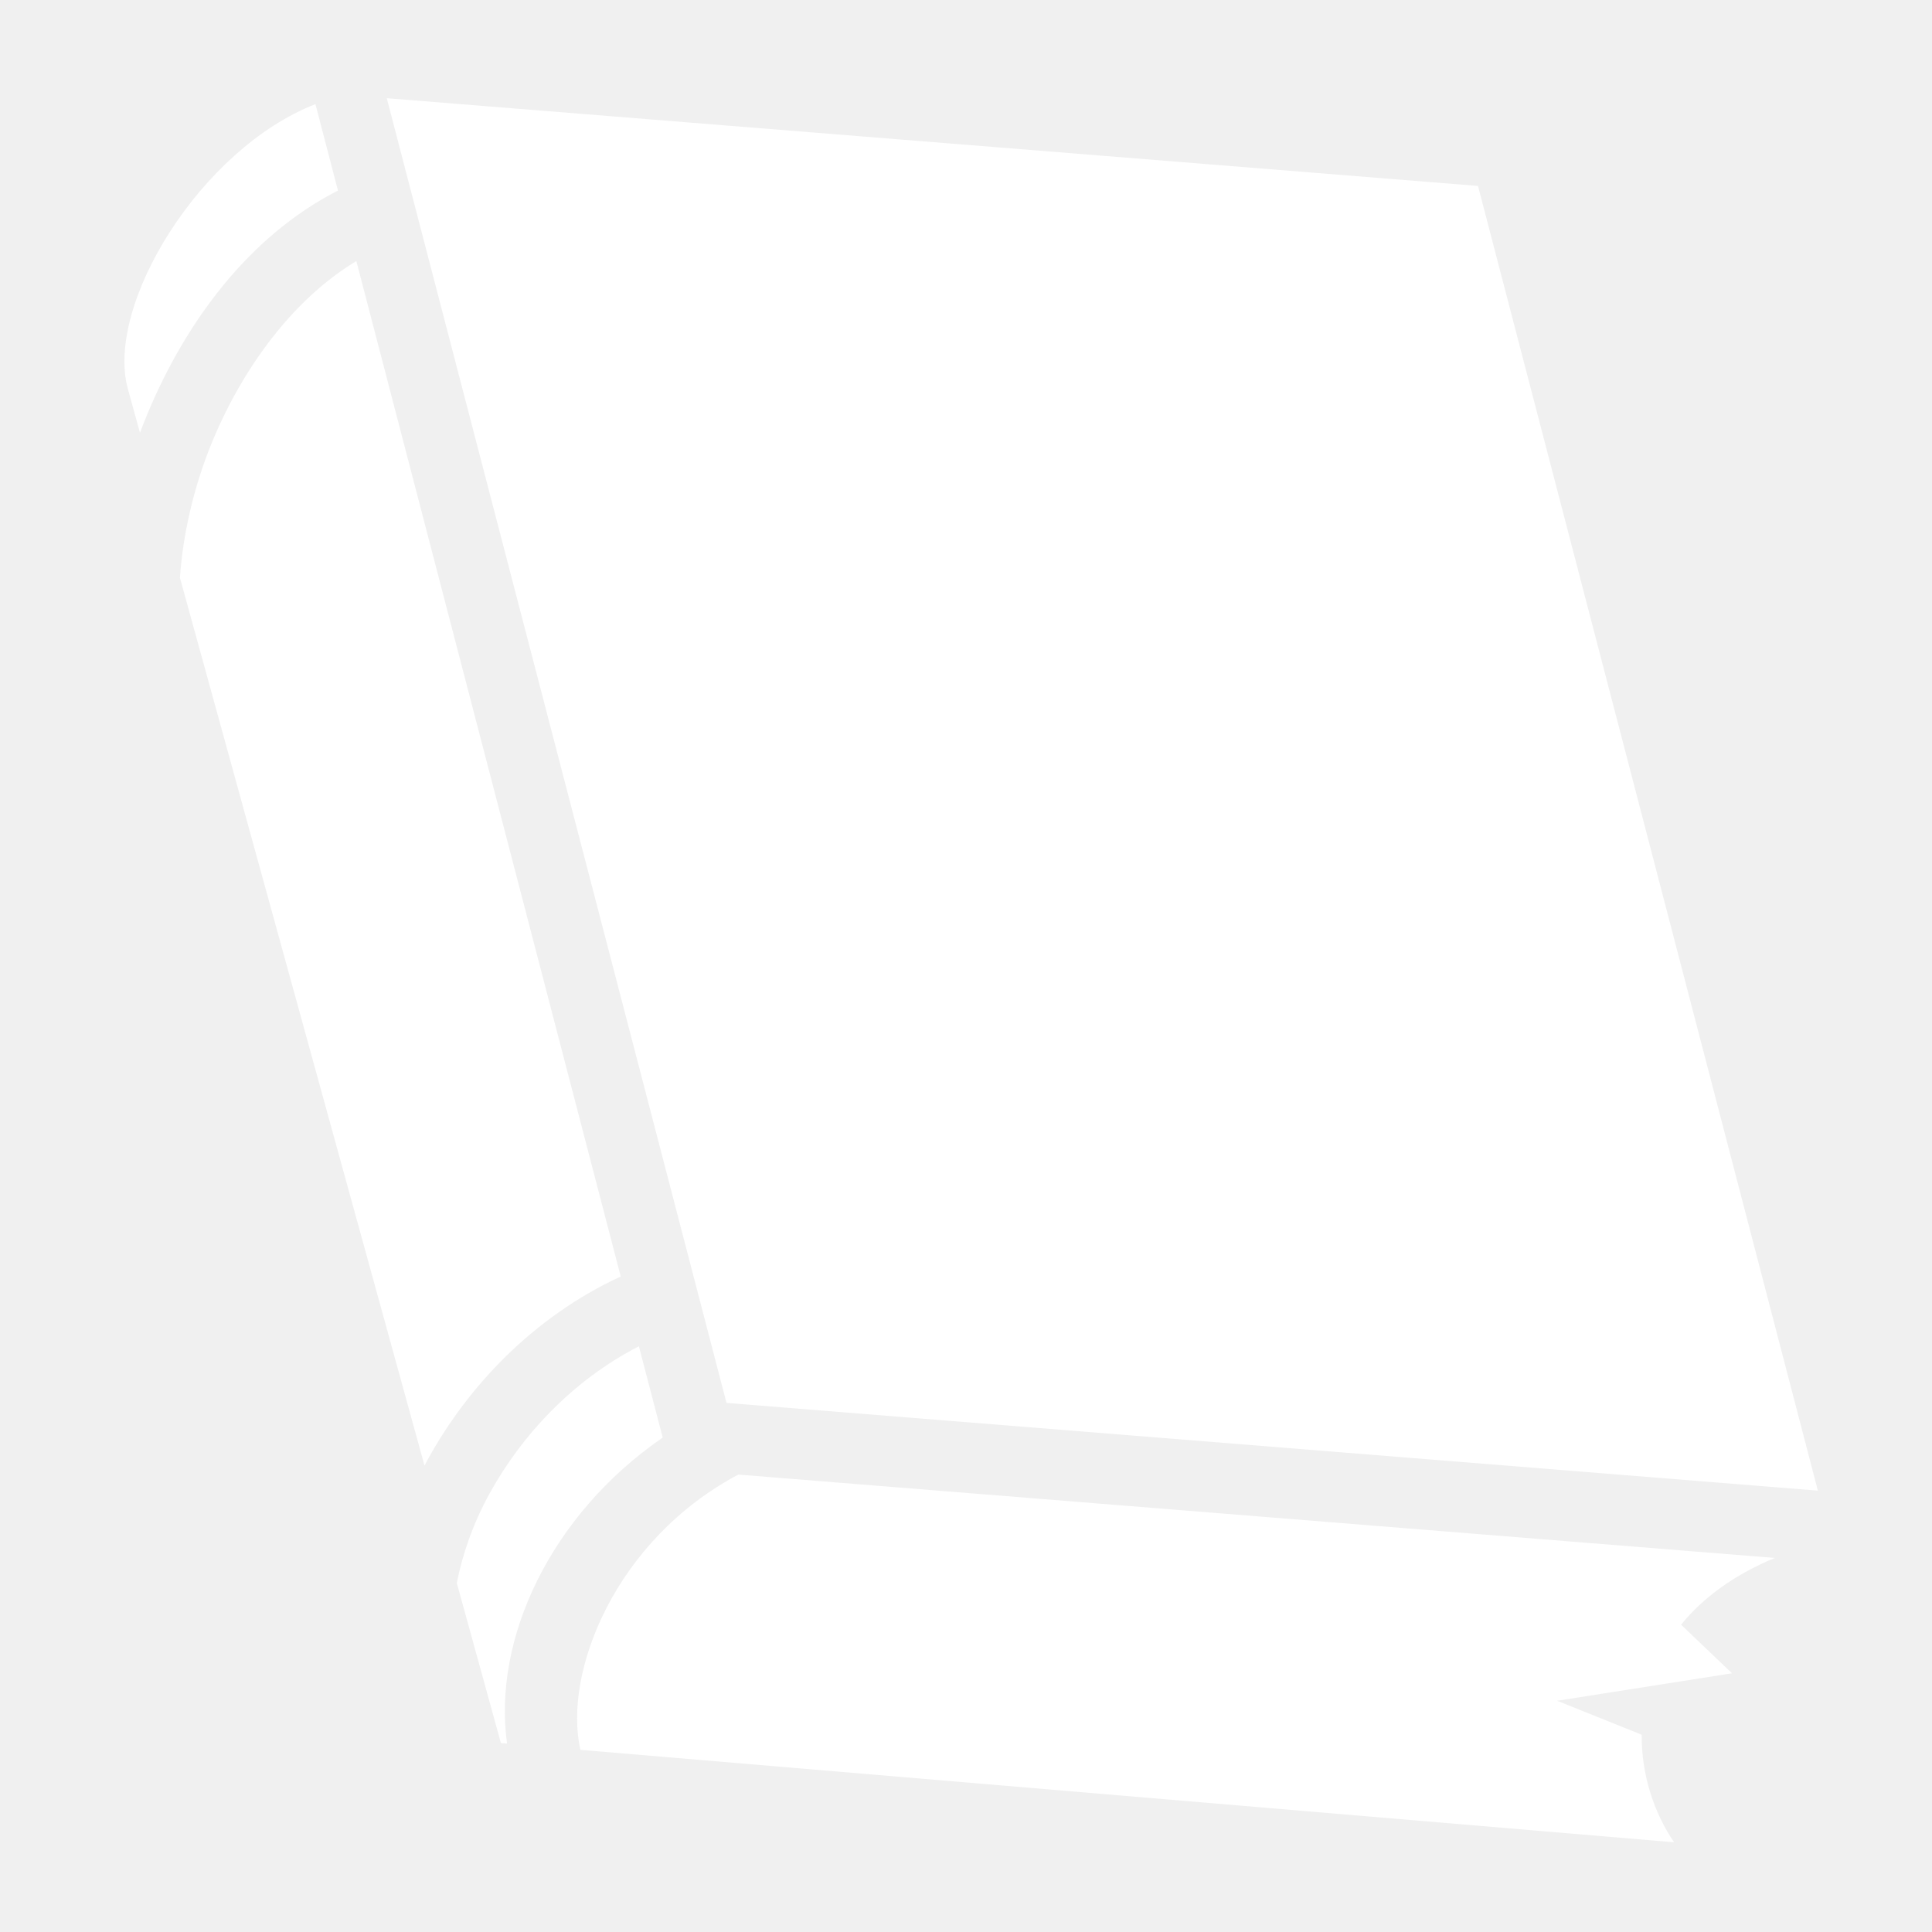
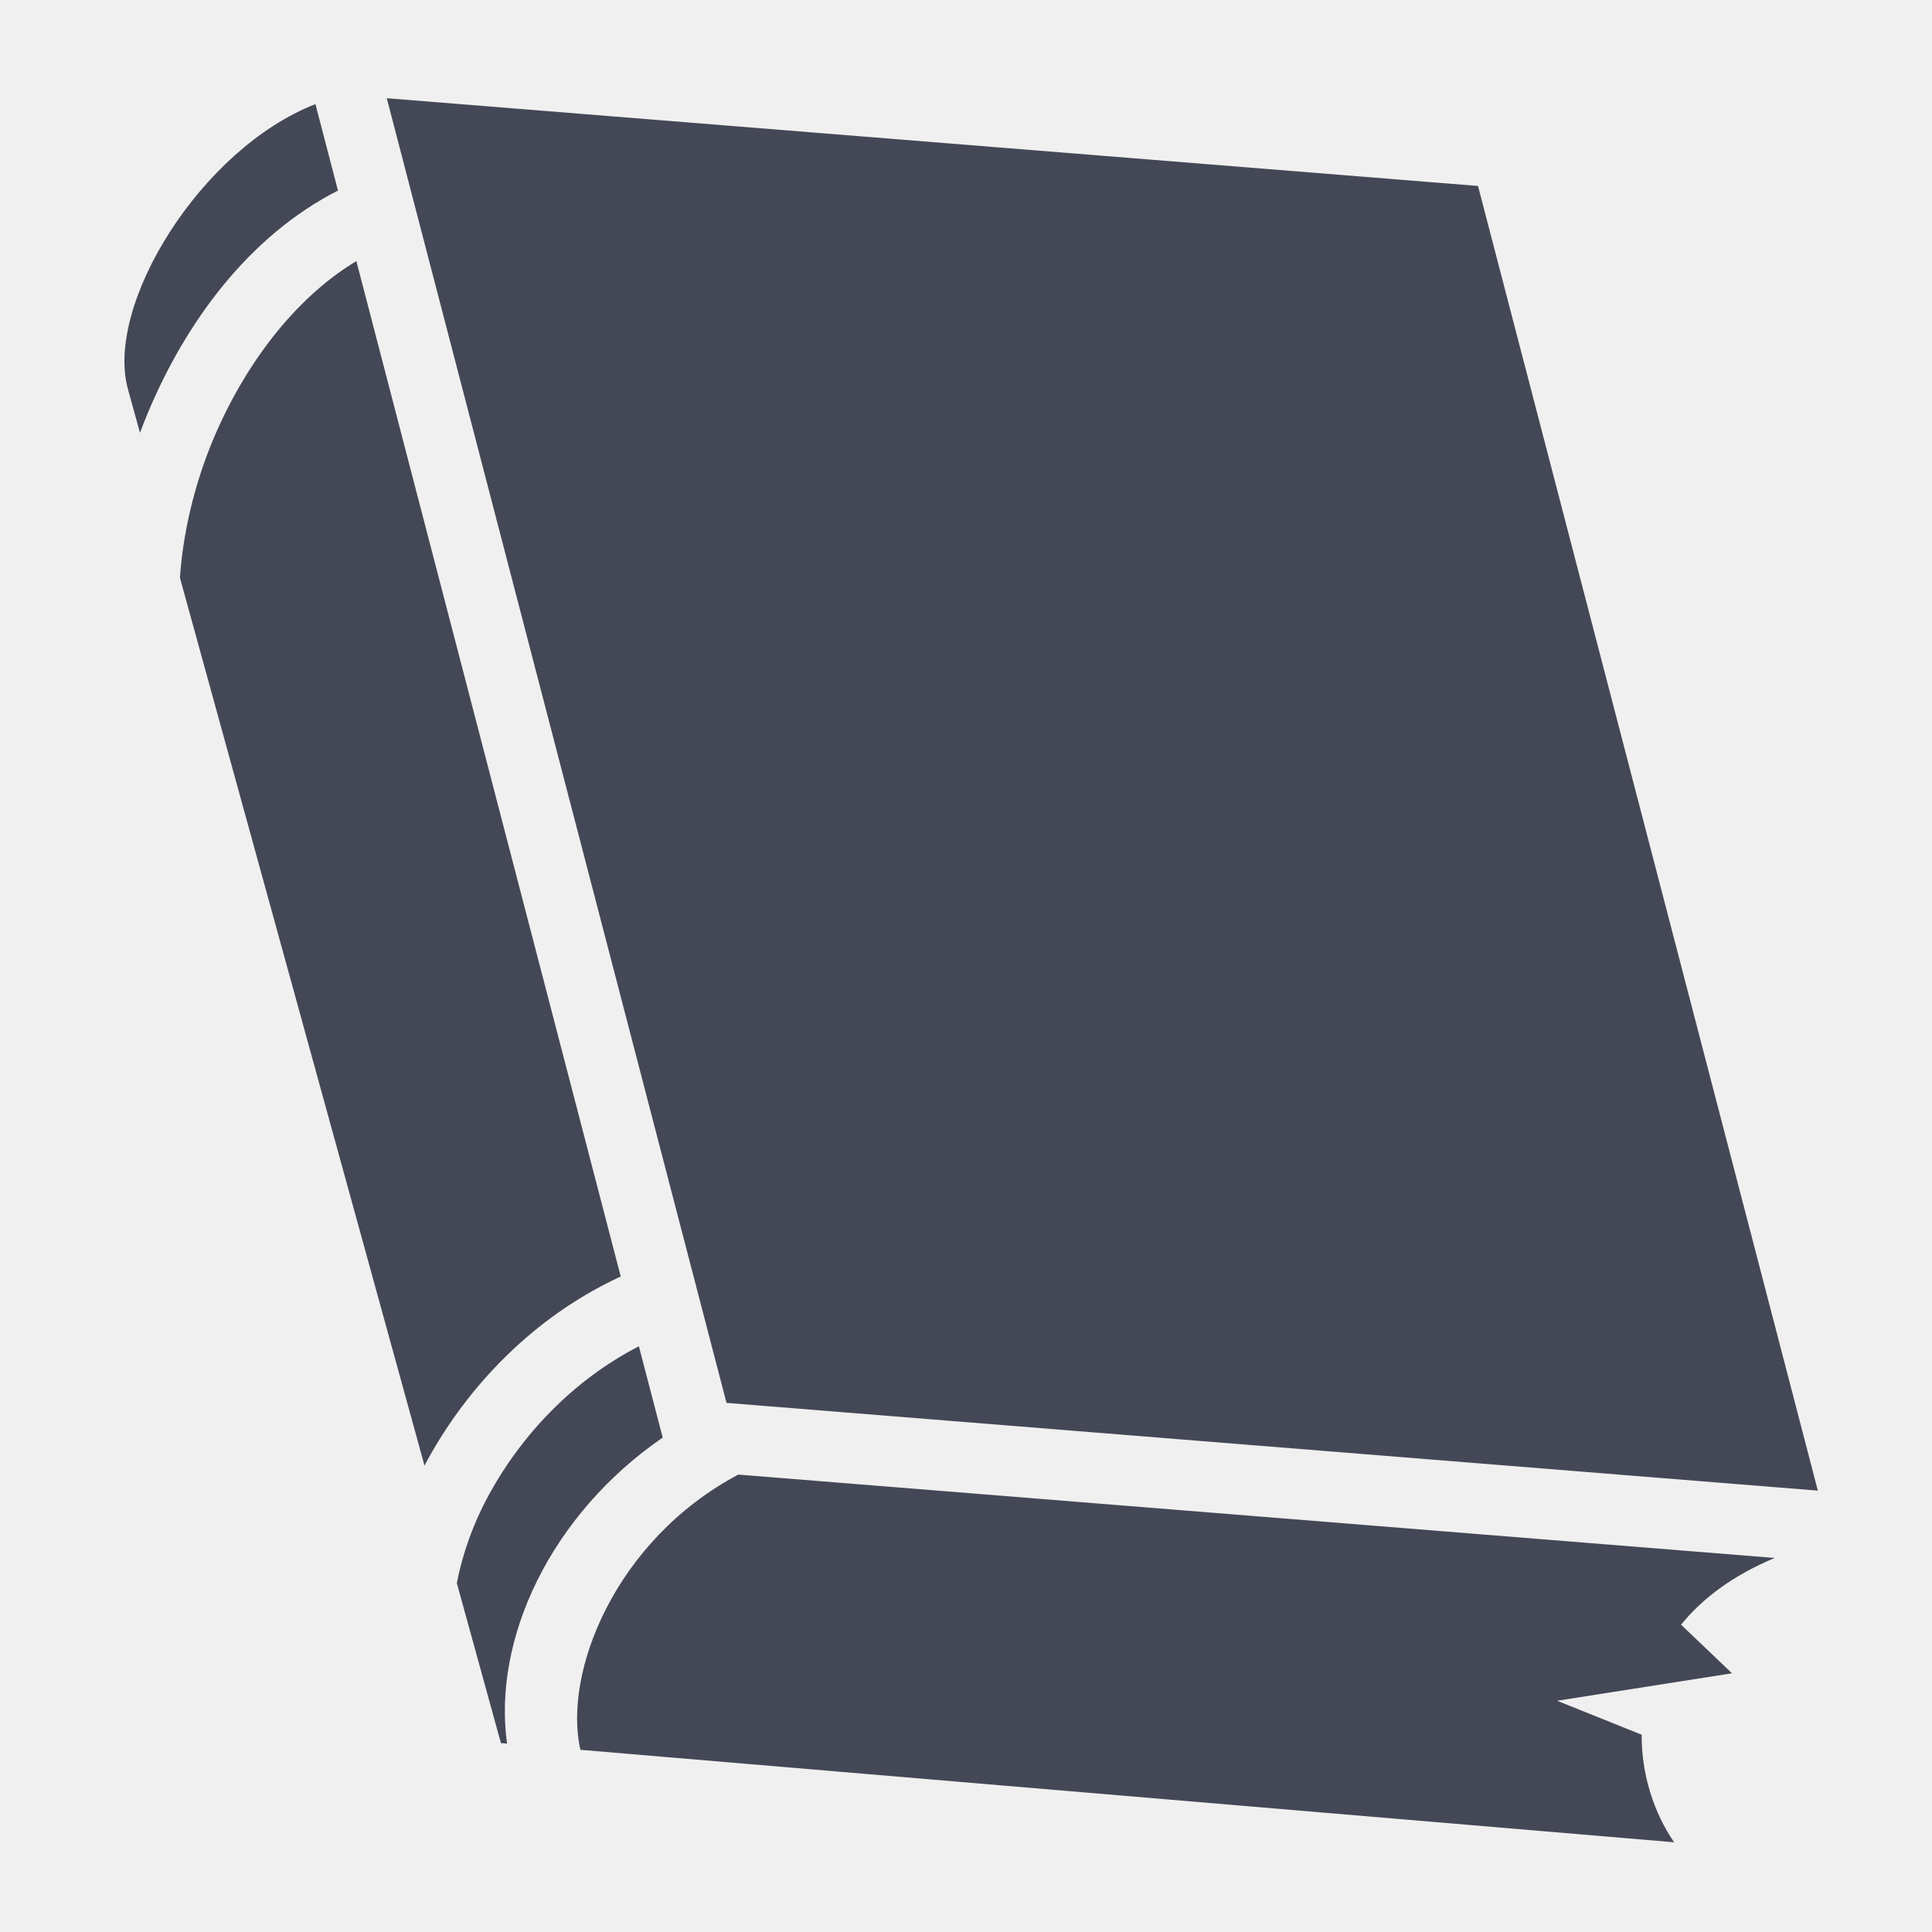
- <svg xmlns="http://www.w3.org/2000/svg" viewBox="0 0 512 512" style="height: 512px; width: 512px;">
-   <g class="" transform="translate(0,0)" style="">
-     <path d="m102.5 26.03 90.03 345.75 289.22 23.25-90.063-345.75L102.5 26.03zm-18.906 1.564c-30.466 11.873-55.68 53.098-49.75 75.312l3.25 11.78c.667-1.76 1.36-3.522 2.093-5.28C49.097 85.7 65.748 62.64 89.564 50.5l-5.97-22.906zm10.844 41.593c-16.657 10.012-29.92 28.077-38 47.407-5.247 12.55-8.038 25.63-8.75 36.53L112.5 388.407c.294-.55.572-1.106.875-1.656 10.603-19.252 27.823-37.695 51.125-48.47L94.437 69.19zm74.874 287.594c-17.677 9.078-31.145 23.717-39.562 39-4.464 8.107-7.27 16.364-8.688 23.75l11.688 42.408 1.625.125c-3.84-27.548 11.352-60.504 41.25-81.094l-6.313-24.19zm26.344 34c-32.567 17.27-46.51 52.44-41.844 72.94l289.844 24.5c-5.34-7.79-8.673-17.947-8.594-28.5l-22.406-9L459 443.436l-13.5-12.875c5.604-6.917 13.707-13.05 24.813-17.687L195.656 390.78z" fill="#fff" fill-opacity="1" />
-   </g>
+ <svg xmlns="http://www.w3.org/2000/svg" width="512" height="512" viewBox="0 0 512 512" fill="none">
+   <path d="M102.5 26.03L192.53 371.78L481.75 395.03L391.687 49.28L102.5 26.03ZM83.594 27.594C53.128 39.467 27.914 80.692 33.844 102.906L37.094 114.686C37.761 112.926 38.454 111.164 39.187 109.406C49.097 85.7 65.748 62.64 89.564 50.5L83.594 27.594ZM94.438 69.187C77.781 79.199 64.518 97.264 56.438 116.594C51.191 129.144 48.4 142.224 47.688 153.124L112.5 388.407C112.794 387.857 113.072 387.301 113.375 386.751C123.978 367.499 141.198 349.056 164.5 338.281L94.437 69.19L94.438 69.187ZM169.312 356.781C151.635 365.859 138.167 380.498 129.75 395.781C125.286 403.888 122.48 412.145 121.062 419.531L132.75 461.939L134.375 462.064C130.535 434.516 145.727 401.56 175.625 380.97L169.312 356.78V356.781ZM195.656 390.781C163.089 408.051 149.146 443.221 153.812 463.721L443.656 488.221C438.316 480.431 434.983 470.274 435.062 459.721L412.656 450.721L459 443.436L445.5 430.561C451.104 423.644 459.207 417.511 470.313 412.874L195.656 390.78V390.781Z" fill="#444856" />
</svg>
